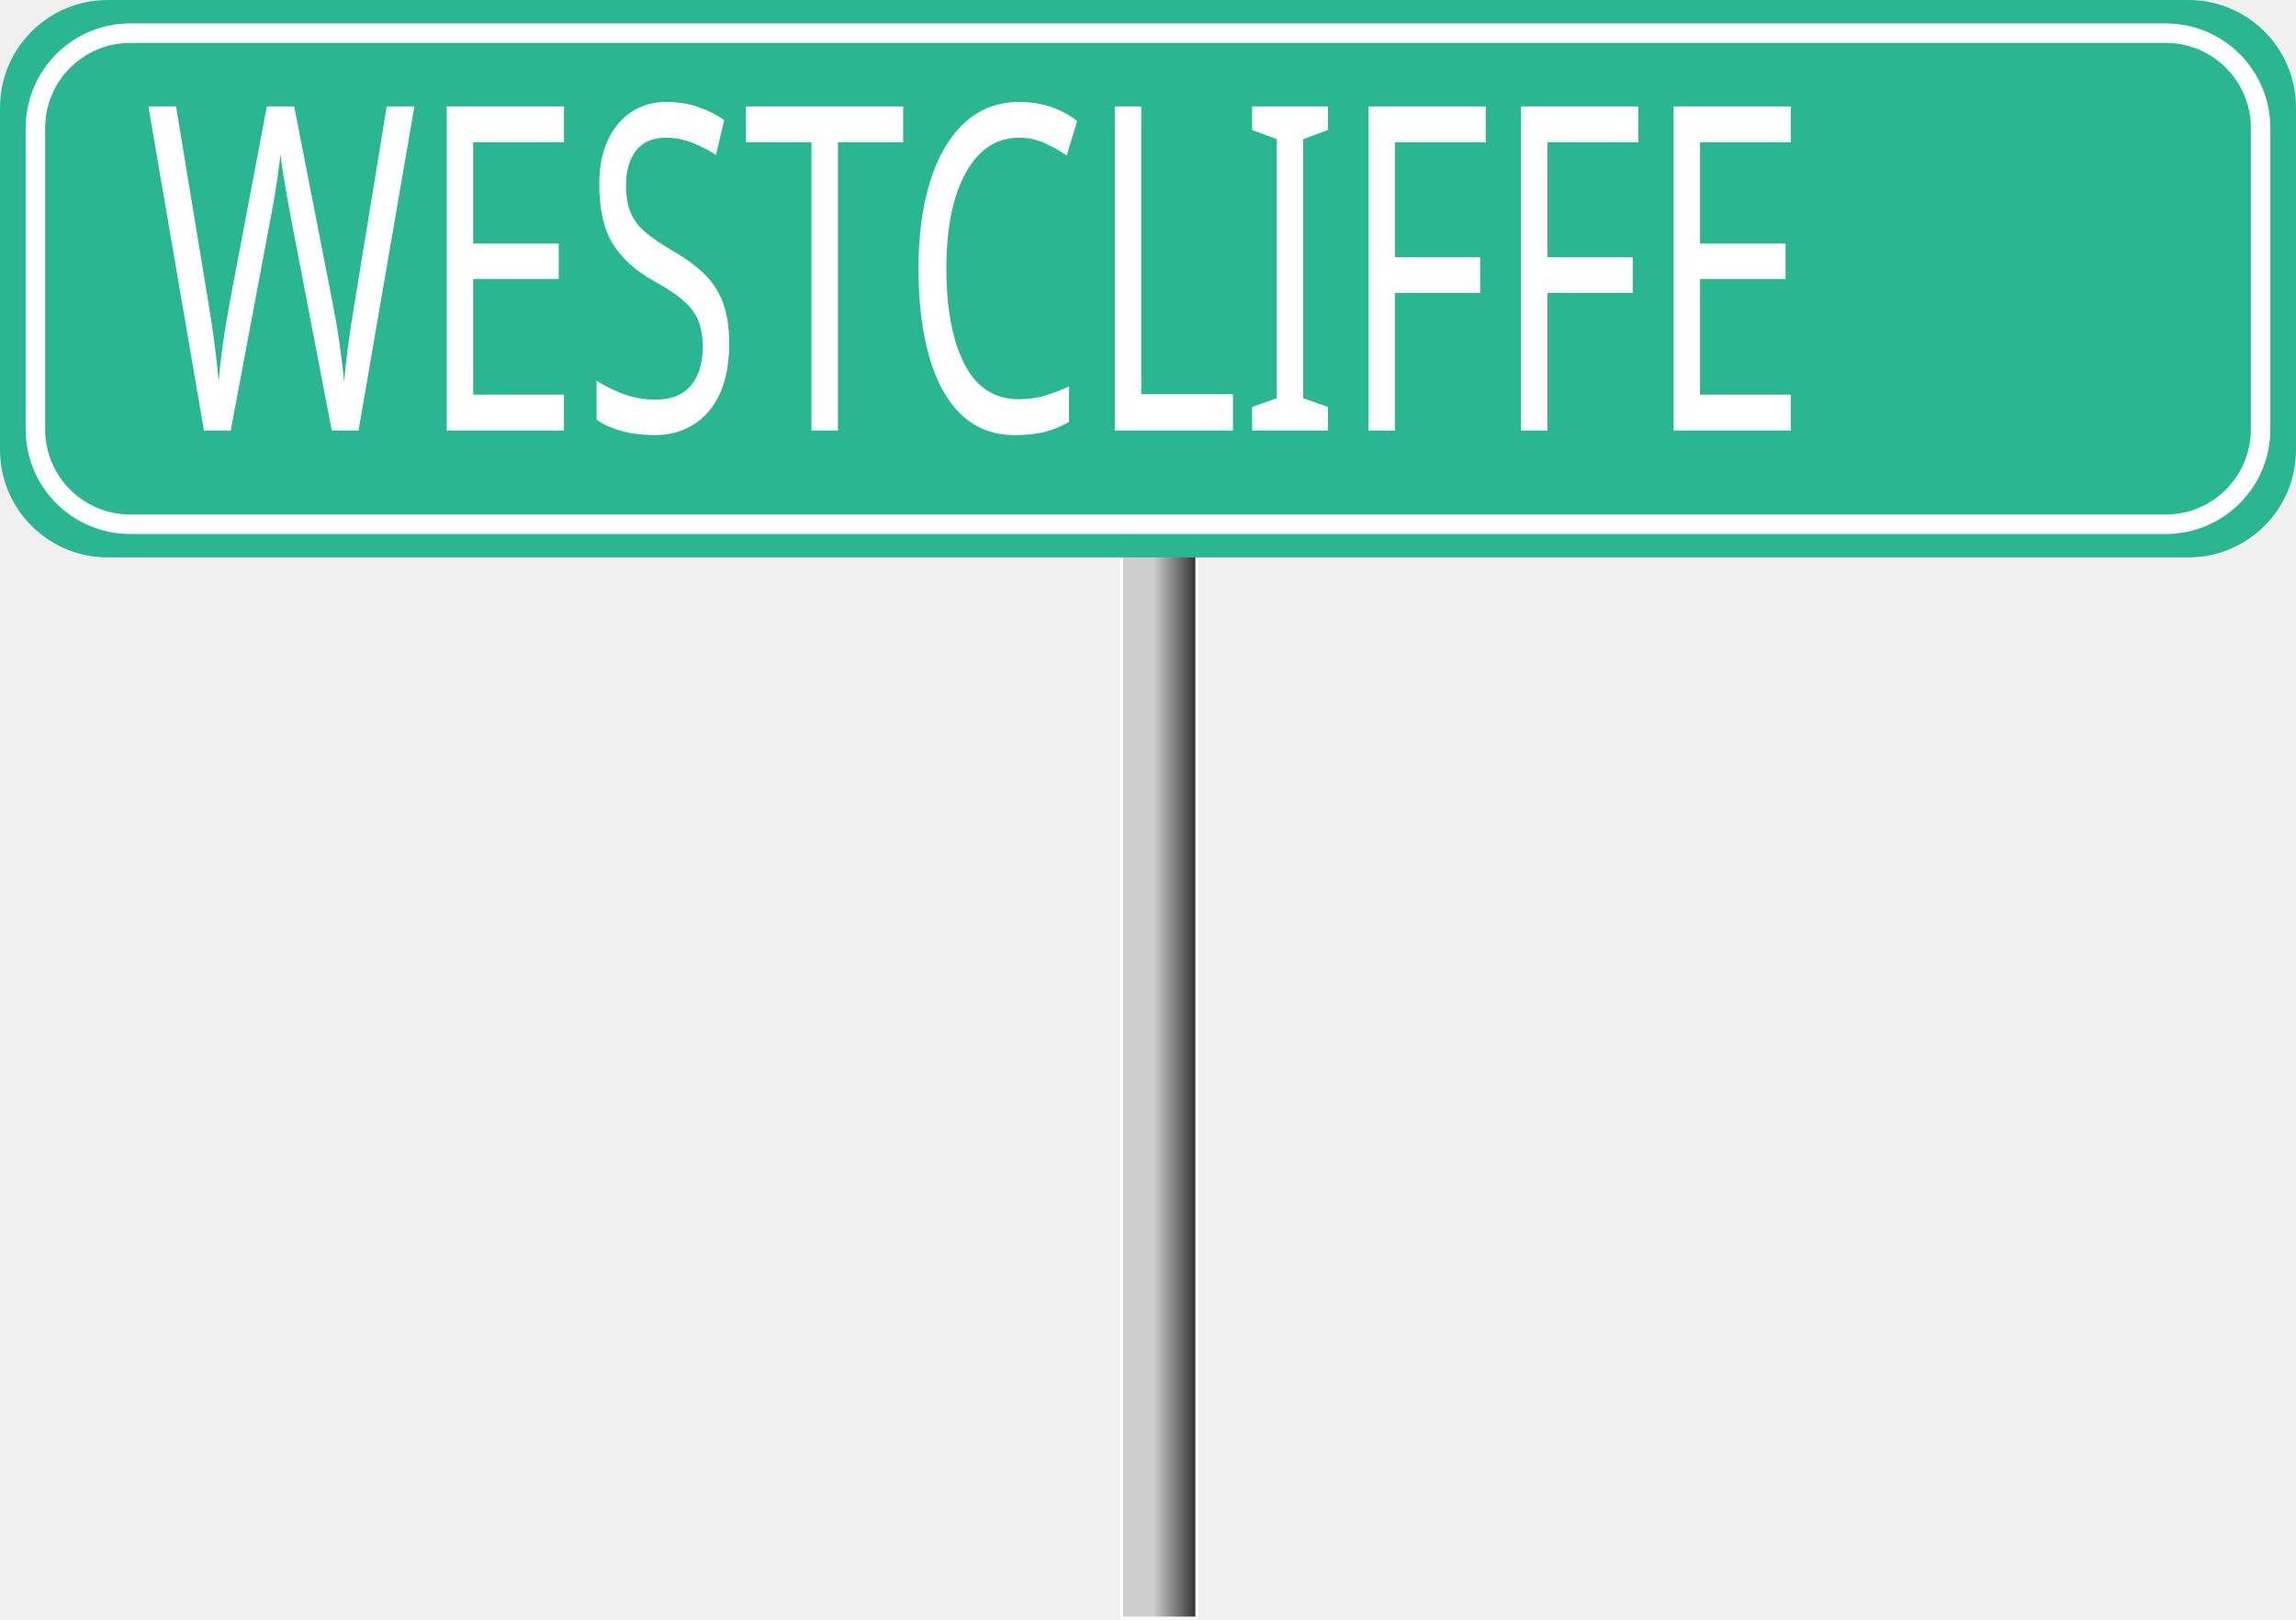
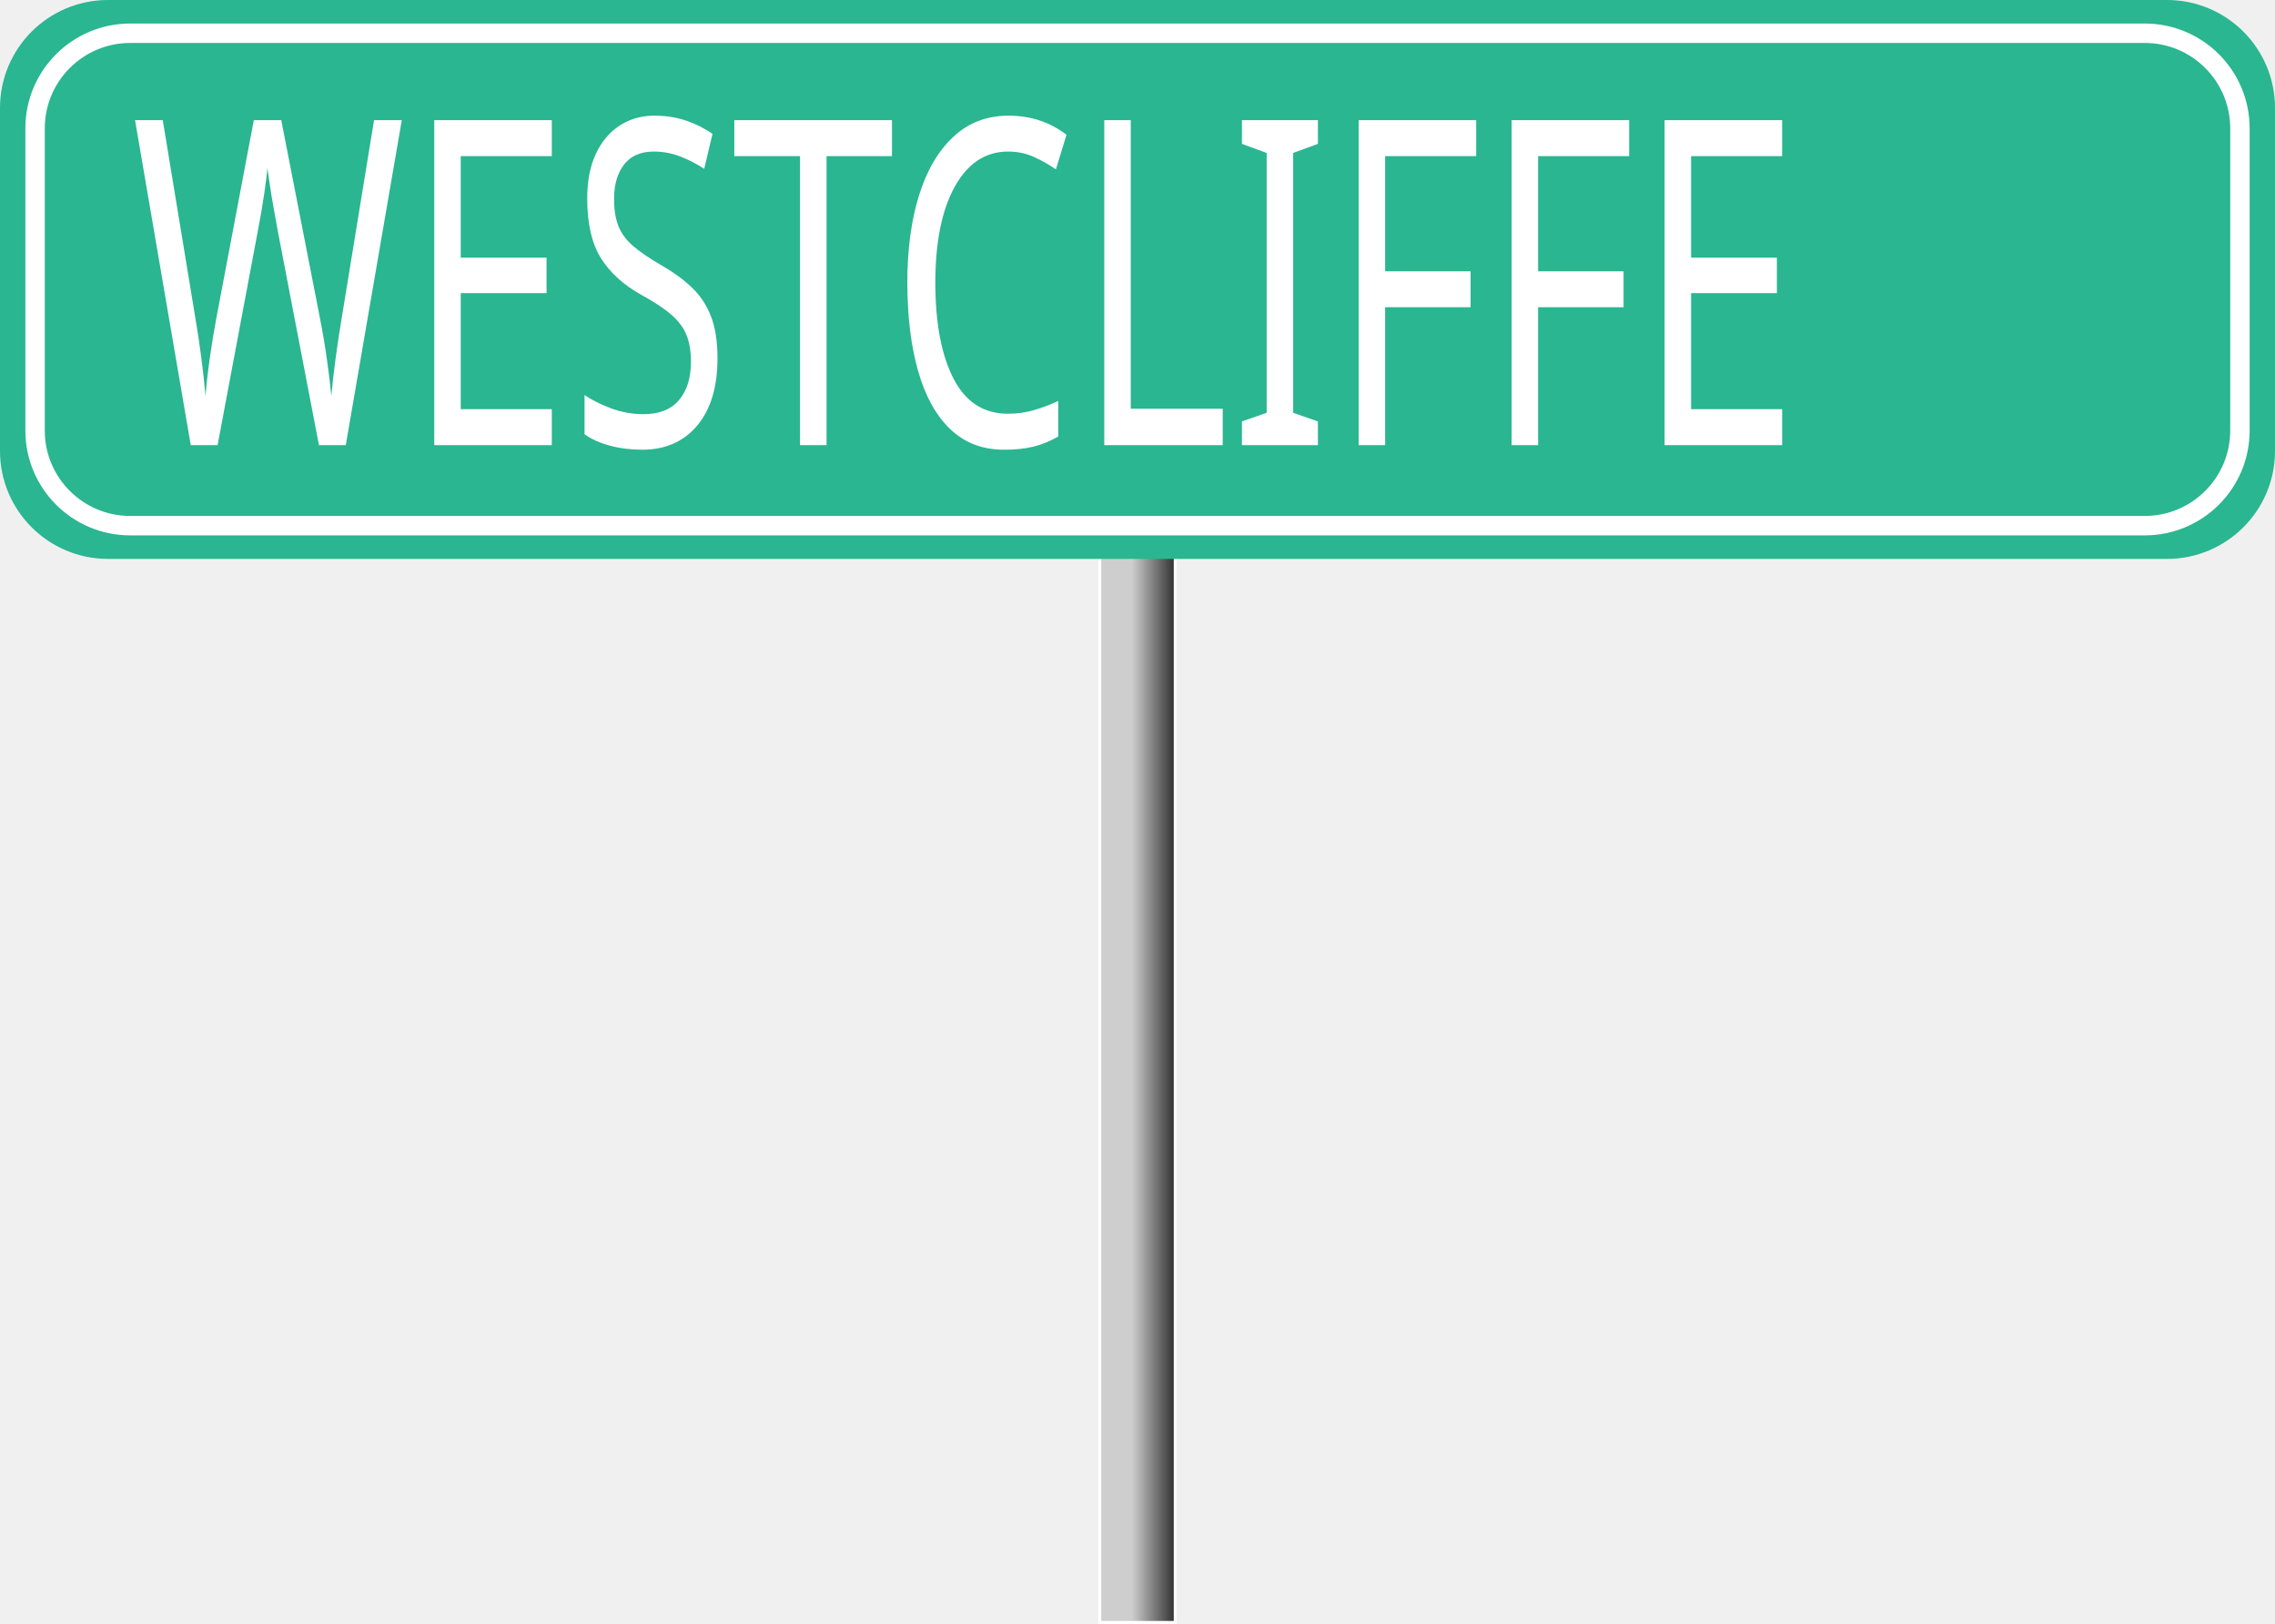
- <svg xmlns="http://www.w3.org/2000/svg" xmlns:ns1="http://www.openswatchbook.org/uri/2009/osb" xmlns:xlink="http://www.w3.org/1999/xlink" width="145.89mm" height="102.912mm" viewBox="0 0 516.931 364.65" id="svg2" version="1.1">
+ <svg xmlns="http://www.w3.org/2000/svg" xmlns:ns1="http://www.openswatchbook.org/uri/2009/osb" xmlns:xlink="http://www.w3.org/1999/xlink" width="144.145mm" height="102.912mm" viewBox="0 0 510.751 364.65" id="svg2" version="1.1">
  <defs id="defs4">
    <linearGradient ns1:paint="gradient" id="linearGradient4148">
      <stop id="stop4158" offset="0" style="stop-color:#000000;stop-opacity:1;" />
      <stop id="stop4160" offset="1" style="stop-color:#000000;stop-opacity:0;" />
    </linearGradient>
    <linearGradient id="linearGradient4162" ns1:paint="gradient">
      <stop style="stop-color:#000000;stop-opacity:1;" offset="0" id="stop4150" />
      <stop style="stop-color:#000000;stop-opacity:0.142" offset="1" id="stop4152" />
    </linearGradient>
-     <linearGradient xlink:href="#linearGradient4162" id="linearGradient4154" x1="377.143" y1="866.648" x2="291.429" y2="866.648" gradientUnits="userSpaceOnUse" gradientTransform="matrix(0.1481213,0,0,0.7238377,293.8033,104.9012)" />
+     <linearGradient xlink:href="#linearGradient4162" id="linearGradient4154" x1="377.143" y1="866.648" x2="291.429" y2="866.648" gradientUnits="userSpaceOnUse" gradientTransform="matrix(0.1481213,0,0,0.7238377,323.5433,104.9012)" />
  </defs>
-   <g id="layer1" transform="translate(-77.2486,-498.1822)">
-     <rect style="fill:url(#linearGradient4154);fill-opacity:1;stroke:#ffffff;stroke-width:0.655;stroke-miterlimit:10;stroke-dasharray:none;stroke-opacity:1" id="rect3336" width="16.928" height="254.377" x="329.776" y="608.127" />
+   <g id="layer1" transform="translate(-112.6039,-498.1822)">
+     <rect style="fill:url(#linearGradient4154);fill-opacity:1;stroke:#ffffff;stroke-width:0.655;stroke-miterlimit:10;stroke-dasharray:none;stroke-opacity:1" id="rect3336" width="16.928" height="254.377" x="359.516" y="608.127" />
    <g id="g4181">
-       <rect ry="24.244" y="498.182" x="77.249" height="125.503" width="516.931" id="rect4164" style="fill:#2ab690;fill-opacity:1;stroke:none;stroke-width:2.211;stroke-miterlimit:10;stroke-dasharray:none;stroke-opacity:1" />
-       <rect ry="21.36" y="505.647" x="85.218" height="110.574" width="500.992" id="rect4164-9" style="fill:#2ab690;fill-opacity:1;stroke:#ffffff;stroke-width:4.388;stroke-miterlimit:10;stroke-dasharray:none;stroke-opacity:1" />
-       <text xml:space="preserve" style="font-style:normal;font-variant:normal;font-weight:normal;font-stretch:normal;font-size:59.864px;line-height:131%;font-family:'Arial Black';-inkscape-font-specification:'Arial Black, ';letter-spacing:0px;word-spacing:0px;fill:#000000;fill-opacity:1;stroke:none;stroke-width:1px;stroke-linecap:butt;stroke-linejoin:miter;stroke-opacity:1" x="136.536" y="478.869" id="text4199" transform="scale(0.8046578,1.242764)">
-         <tspan id="tspan4201" x="136.536" y="478.869" style="font-style:normal;font-variant:normal;font-weight:normal;font-stretch:normal;font-size:82.241px;line-height:131%;font-family:'Highway Gothic Expanded';-inkscape-font-specification:'Highway Gothic Expanded, ';fill:#ffffff">WESTCLIFFE</tspan>
+       <rect ry="24.244" y="498.182" x="112.604" height="125.503" width="510.751" id="rect4164" style="fill:#2ab690;fill-opacity:1;stroke:none;stroke-width:2.211;stroke-miterlimit:10;stroke-dasharray:none;stroke-opacity:1" />
+       <rect ry="21.36" y="505.647" x="120.478" height="110.574" width="495.003" id="rect4164-9" style="fill:#2ab690;fill-opacity:1;stroke:#ffffff;stroke-width:4.362;stroke-miterlimit:10;stroke-dasharray:none;stroke-opacity:1" />
+       <text xml:space="preserve" style="font-style:normal;font-variant:normal;font-weight:normal;font-stretch:normal;font-size:59.864px;line-height:131%;font-family:'Arial Black';-inkscape-font-specification:'Arial Black, ';letter-spacing:0px;word-spacing:0px;fill:#000000;fill-opacity:1;stroke:none;stroke-width:1px;stroke-linecap:butt;stroke-linejoin:miter;stroke-opacity:1" x="176.634" y="481.296" id="text4199" transform="scale(0.8046578,1.242764)">
+         <tspan id="tspan4201" x="176.634" y="481.296" style="font-style:normal;font-variant:normal;font-weight:normal;font-stretch:normal;font-size:82.241px;line-height:131%;font-family:'Highway Gothic Expanded';-inkscape-font-specification:'Highway Gothic Expanded, ';fill:#ffffff">WESTCLIFFE</tspan>
      </text>
    </g>
  </g>
</svg>
